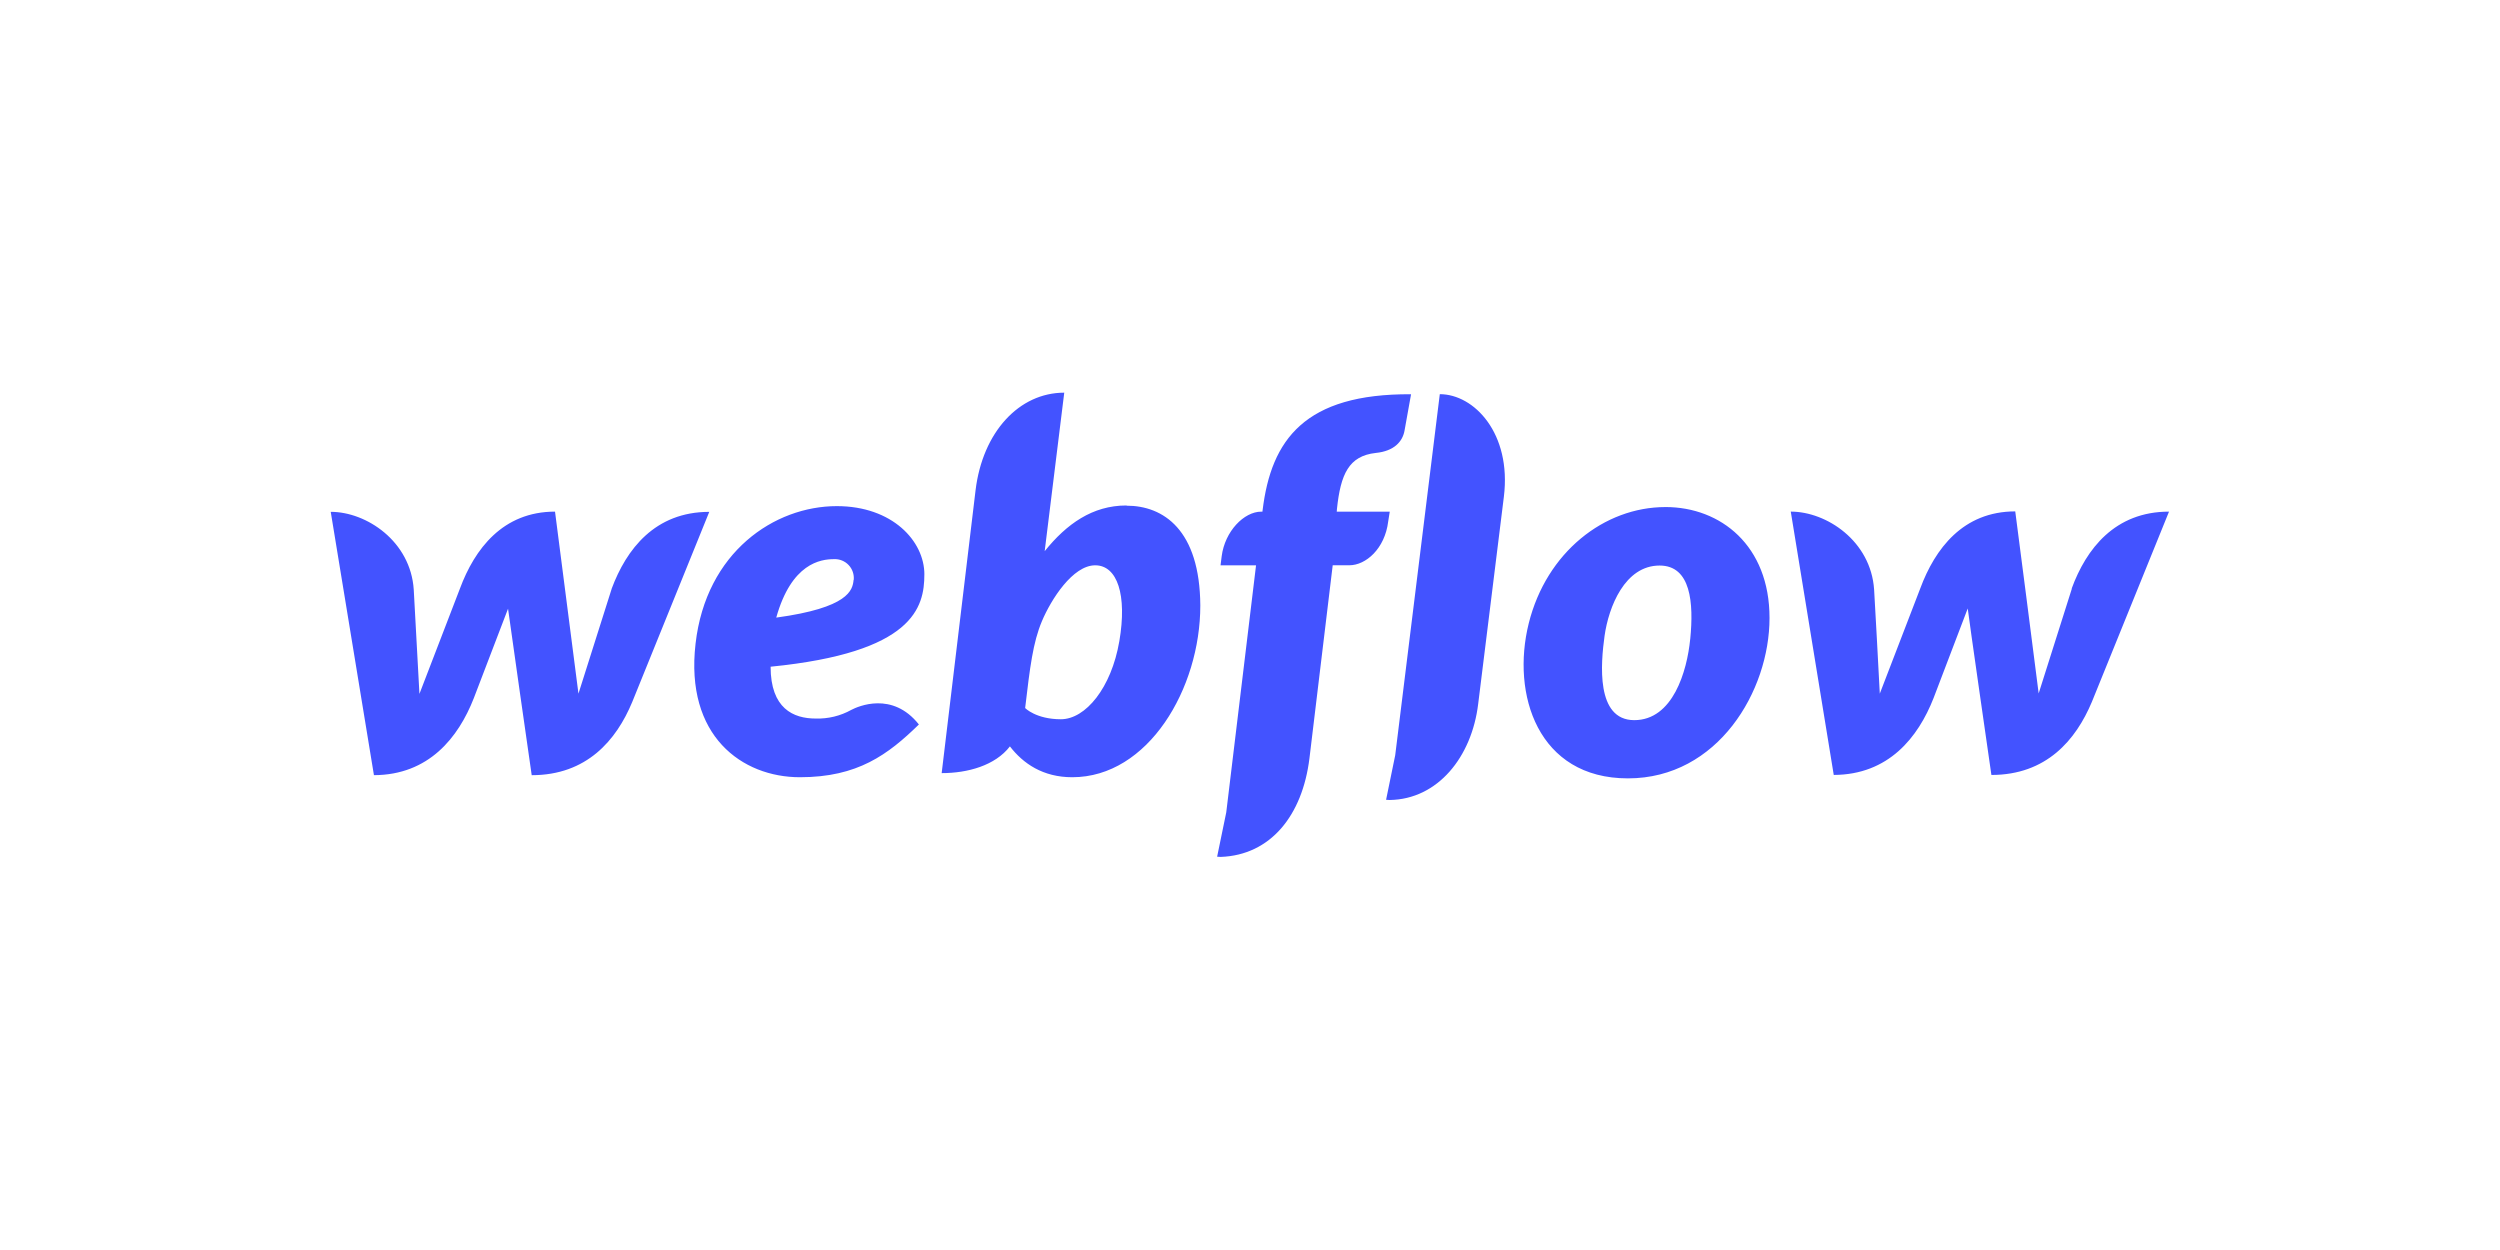
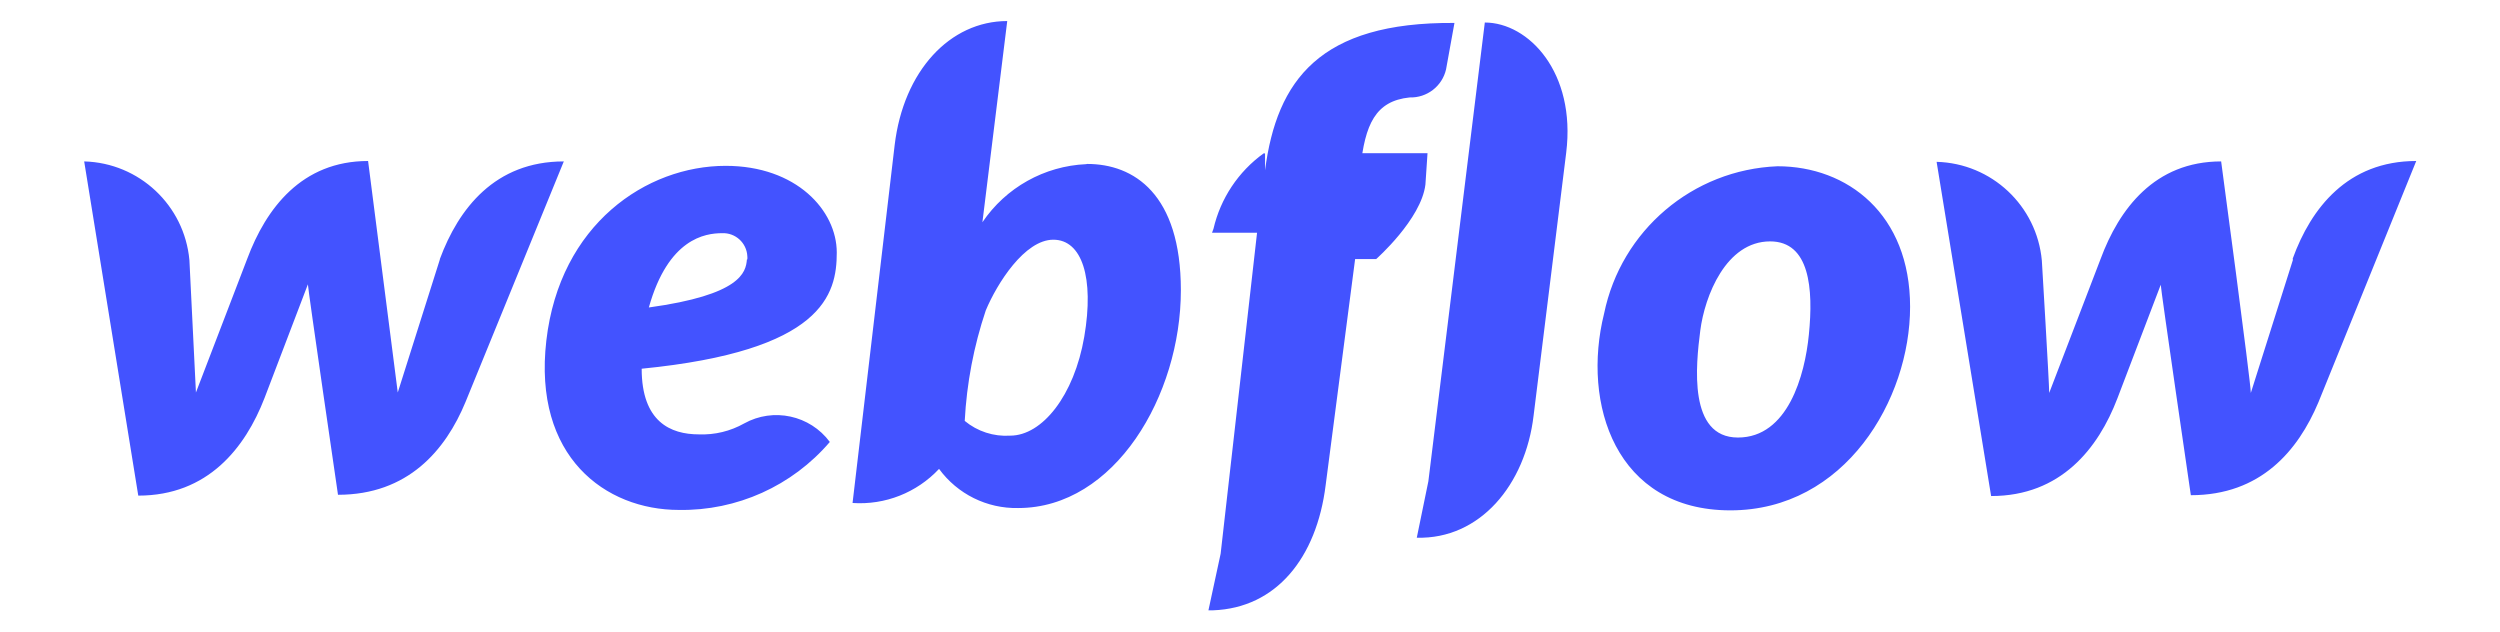
- <svg xmlns="http://www.w3.org/2000/svg" height="60" width="120">
-   <path d="m44.37 27.572c0-1.6-1.535-3.278-4.203-3.278-2.992 0-6.277 2.203-6.78 6.6-.514 4.44 2.237 6.413 5.01 6.413s4.225-1.085 5.71-2.532c-1.277-1.61-2.926-.866-3.242-.702a3.31 3.31 0 0 1 -1.714.417c-1.07 0-2.162-.482-2.162-2.488 6.856-.68 7.38-2.84 7.38-4.43zm-3.398.263c-.044.493-.24 1.337-3.712 1.81.73-2.61 2.13-2.806 2.773-2.806a.909.909 0 0 1 .946.998zm-11.612.428-1.594 5.032-1.125-8.737c-2.51 0-3.86 1.798-4.564 3.694l-1.944 5.054-.273-5c-.148-2.324-2.27-3.738-3.985-3.738l2.074 12.64c2.63-.01 4.05-1.798 4.793-3.694l1.644-4.297c.015.175 1.136 7.992 1.136 7.992 2.642 0 4.062-1.677 4.823-3.508l3.7-9.132c-2.605 0-3.978 1.787-4.687 3.694zm24.706-4c-1.627 0-2.87.888-3.92 2.192v-.01l.938-7.597c-2.162 0-3.92 1.886-4.258 4.692l-1.626 13.57c1.245 0 2.566-.362 3.276-1.283.634.822 1.583 1.48 2.992 1.48 3.646 0 6.147-4.253 6.147-8.244-.022-3.64-1.78-4.79-3.538-4.79zm-.34 6.523c-.38 2.225-1.616 3.738-2.805 3.738s-1.714-.537-1.714-.537c.23-1.95.372-3.146.808-4.177s1.474-2.675 2.555-2.675c1.06 0 1.54 1.414 1.157 3.65zm12.982-6.227h-2.544l.01-.132c.175-1.666.568-2.543 1.864-2.686.885-.088 1.278-.548 1.376-1.052l.317-1.765c-5.1-.033-6.714 2.18-7.125 5.558l-.01.077h-.055c-.83 0-1.746.943-1.9 2.138l-.055.438h1.704l-1.43 11.86-.438 2.127c.055 0 .12.01.174.01 2.39-.088 3.92-1.984 4.258-4.736l1.116-9.263h.8c.786 0 1.704-.79 1.864-2.105zm13.232-.22c-2.937 0-5.71 2.17-6.56 5.58s.438 7.443 4.76 7.443 6.797-4.2 6.797-7.696c.004-3.475-2.342-5.328-4.996-5.328zm1.19 6.336c-.152 1.546-.83 3.892-2.686 3.892s-1.605-2.74-1.425-4.045c.197-1.392.972-3.376 2.642-3.376 1.502 0 1.643 1.787 1.47 3.53zm18.32-2.423-1.594 5.032c-.043-.395-1.124-8.737-1.124-8.737-2.51 0-3.854 1.798-4.558 3.694l-1.944 5.054c-.01-.362-.273-5-.273-5-.158-2.324-2.278-3.738-4-3.738l2.063 12.64c2.63-.01 4.05-1.798 4.793-3.694l1.638-4.297c.01.175 1.136 7.992 1.136 7.992 2.642 0 4.056-1.677 4.823-3.508l3.703-9.132c-2.598 0-3.974 1.787-4.673 3.694zm-30.34-9.33-2.14 17.33-.438 2.138c.054 0 .12.01.174.01 2.302-.033 3.94-2.06 4.247-4.615l1.233-9.943c.374-3.037-1.427-4.922-3.076-4.922z" fill="#4353ff" />
+ <svg xmlns="http://www.w3.org/2000/svg" id="Layer_1" data-name="Layer 1" viewBox="0 0 118.79 30">
+   <defs>
+     <style>.cls-1{fill:#4353ff;}</style>
+   </defs>
+   <path class="cls-1" d="M39.76,12c0-2-1.92-4.12-5.28-4.12-3.76,0-7.88,2.77-8.52,8.3s2.81,8.05,6.3,8.05A9.23,9.23,0,0,0,39.43,21a3.16,3.16,0,0,0-4.07-.88,4.06,4.06,0,0,1-2.15.52c-1.35,0-2.72-.6-2.72-3.12C39.1,16.67,39.76,14,39.76,12Zm-4.27.33c-.05.62-.3,1.68-4.66,2.28.92-3.28,2.68-3.53,3.48-3.53a1.15,1.15,0,0,1,1.2,1.09.86.86,0,0,1,0,.16Zm-14.59,0-2,6.32-1.41-11c-3.16,0-4.85,2.26-5.74,4.64L9.31,18.65,9,12.36A5.16,5.16,0,0,0,4,7.67L6.57,23.55c3.3,0,5.08-2.26,6-4.64l2.06-5.4c0,.22,1.43,10,1.43,10,3.32,0,5.11-2.11,6.06-4.41L26.79,7.67c-3.27,0-5,2.24-5.89,4.64ZM51.61,7.8a6.29,6.29,0,0,0-4.93,2.76h0L47.86,1c-2.72,0-4.93,2.37-5.35,5.9l-2,17a5.15,5.15,0,0,0,4.11-1.62,4.54,4.54,0,0,0,3.76,1.86c4.58,0,7.73-5.34,7.73-10.35,0-4.58-2.24-6-4.45-6ZM51.52,16c-.48,2.8-2,4.7-3.52,4.7A3.07,3.07,0,0,1,45.84,20a19.72,19.72,0,0,1,1-5.25c.54-1.29,1.85-3.36,3.21-3.36S52,13.19,51.52,16ZM67.83,7.28H64.64V8c.22-2.09.71-3.2,2.34-3.37a1.72,1.72,0,0,0,1.73-1.33l.4-2.21c-6.41-.05-8.44,2.73-9,7v-.8h-.07a6.12,6.12,0,0,0-2.38,3.58l-.07.19h2.14L58,26.31,57.42,29h.22c3-.11,4.92-2.49,5.35-5.95l1.4-10.74h1s2.14-1.89,2.34-3.54Zm16.63.62a8.77,8.77,0,0,0-8.24,7c-1.07,4.29.55,9.35,6,9.35s8.54-5.27,8.54-9.67S87.79,7.9,84.46,7.9Zm1.49,8c-.19,1.94-1,4.89-3.37,4.89s-2-3.44-1.79-5.08,1.22-4.24,3.32-4.24c1.88,0,2.06,2.24,1.84,4.43Zm23-3.55-2,6.32c0-.5-1.41-11-1.41-11-3.16,0-4.85,2.26-5.73,4.64l-2.44,6.36c0-.46-.35-6.29-.35-6.29a5.16,5.16,0,0,0-5-4.69l2.59,15.88c3.31,0,5.09-2.26,6-4.64l2.06-5.4c0,.22,1.43,10,1.43,10,3.32,0,5.09-2.11,6.06-4.41l4.65-11.47c-3.26,0-5,2.24-5.87,4.64ZM70.55,1.09,67.87,22.87l-.55,2.68v0c3,.08,5.16-2.51,5.55-5.8l1.55-12.5c.47-3.81-1.79-6.18-3.87-6.18Z" />
</svg>
